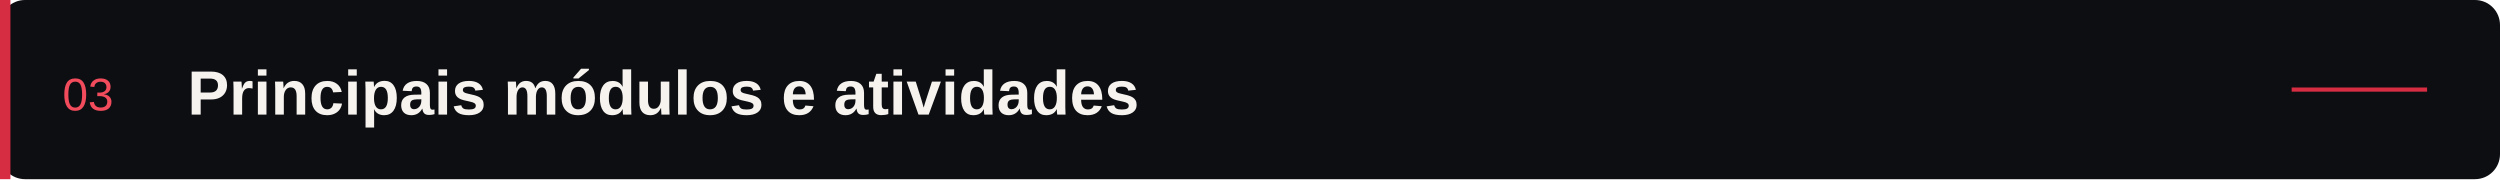
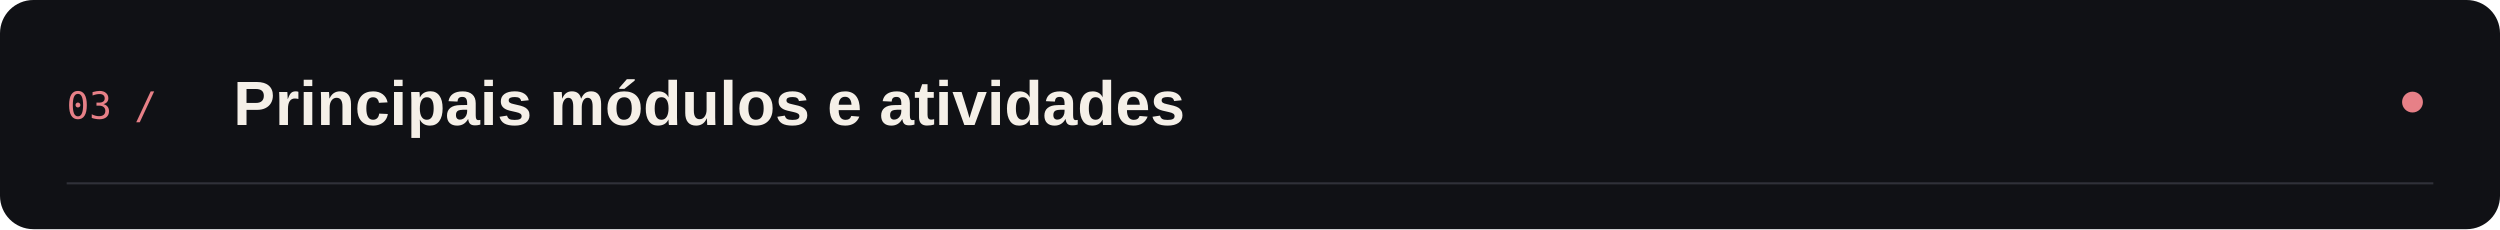
- <svg xmlns="http://www.w3.org/2000/svg" width="1200" height="86" viewBox="0 0 1200 86" role="img">
-   <rect width="1200" height="86" rx="12" fill="#0d0e12" />
-   <rect x="0" y="0" width="5" height="86" fill="#d72d42" />
-   <text x="30" y="53" font-family="Arial,sans-serif" font-size="22" fill="#f24b5c">03</text>
-   <text x="90" y="55" font-family="Arial,sans-serif" font-size="30" font-weight="700" fill="#f6f3ef">Principais módulos e atividades</text>
-   <path d="M1100 43h65" stroke="#d72d42" stroke-width="2" />
+ <svg xmlns="http://www.w3.org/2000/svg" width="1200" height="110" viewBox="0 0 1200 110">
+   <rect width="1200" height="110" rx="16" fill="#101115" />
+   <path d="M32 88H1168" stroke="#303139" />
+   <text x="32" y="57" fill="#e78087" font-family="monospace" font-size="18">03 /</text>
+   <text x="112" y="60" fill="#f5f0e8" font-family="Arial" font-size="30" font-weight="600">Principais módulos e atividades</text>
+   <circle cx="1158" cy="49" r="5" fill="#e78087" />
</svg>
